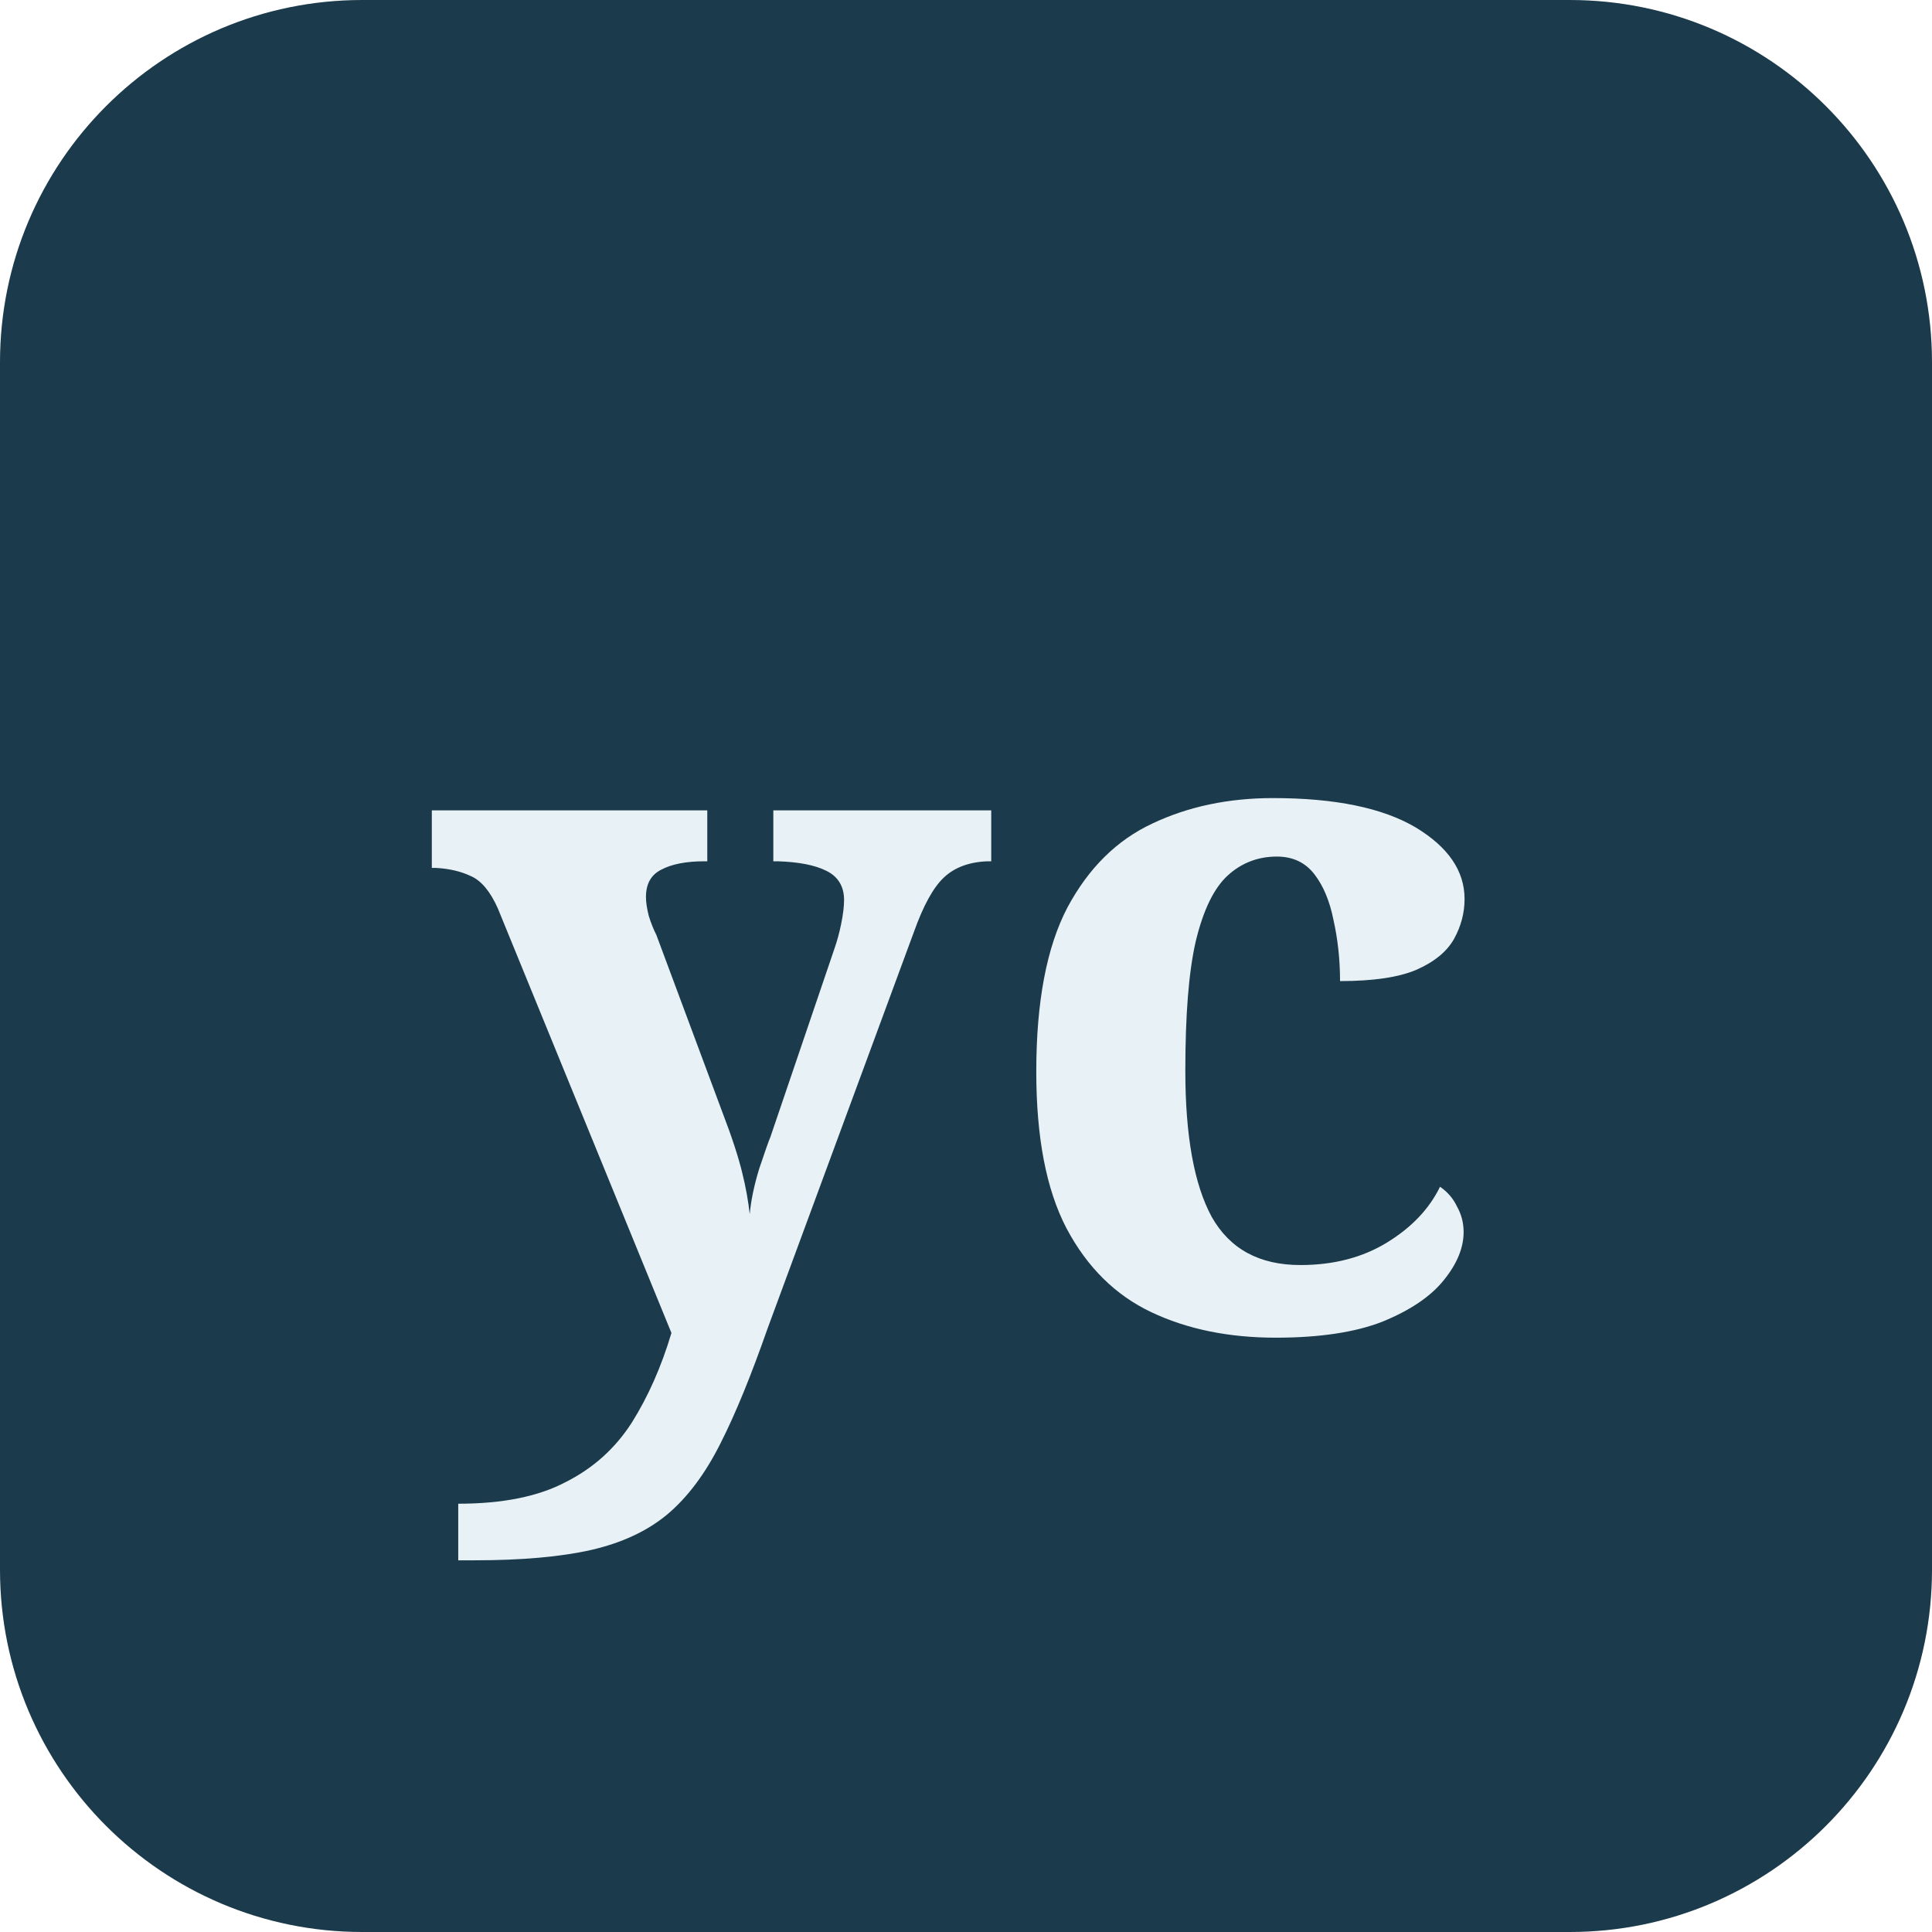
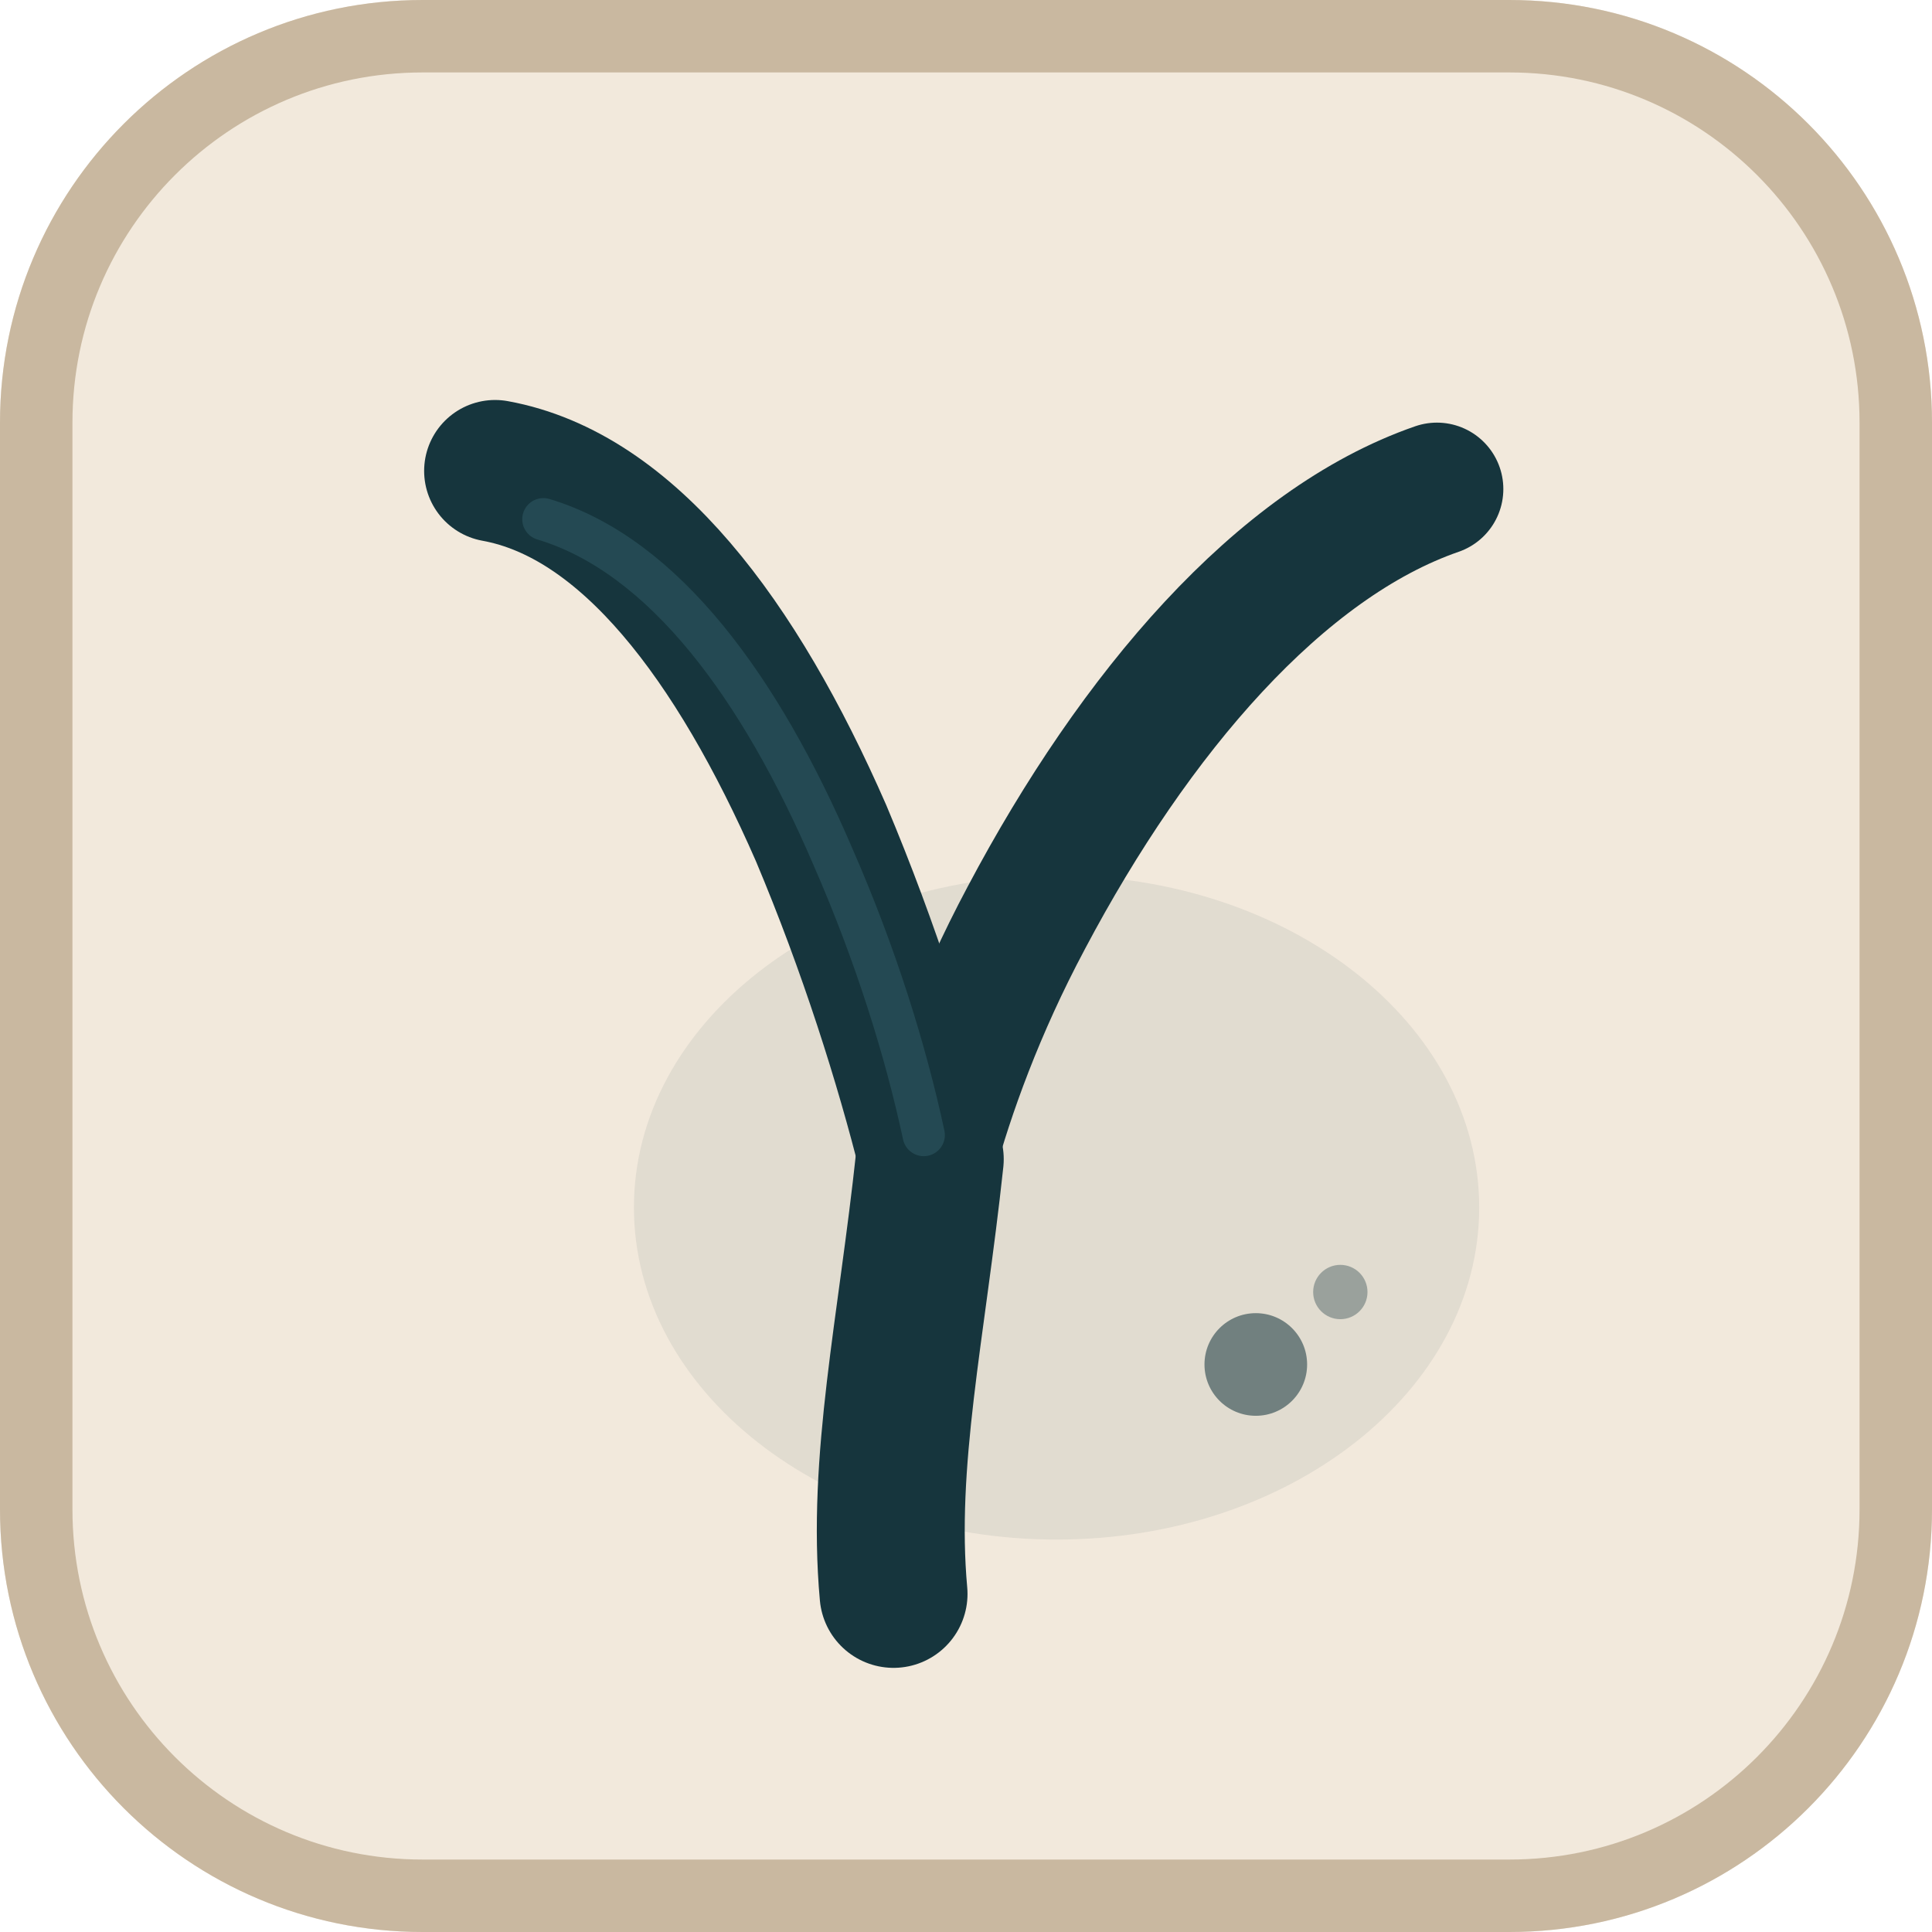
<svg xmlns="http://www.w3.org/2000/svg" viewBox="0 0 32 32" fill="none">
-   <rect width="32" height="32" rx="6" fill="#1B3A4B" />
-   <text x="16" y="22" text-anchor="middle" font-family="Georgia, serif" font-size="16" font-weight="700" fill="#E8F1F5">yc</text>
+   <rect width="32" height="32" rx="7" fill="#F2E9DC" />
+   <rect x="0.6" y="0.6" width="30.8" height="30.8" rx="6.4" stroke="#C9B8A0" stroke-width="1.2" />
+   <ellipse cx="17.5" cy="20" rx="7" ry="5.5" fill="#1A3A42" opacity="0.08" />
+   <path d="M8.2 7.8        C10.4 8.2, 12.2 10.6, 13.6 13.8        C14.4 15.7, 15.0 17.6, 15.4 19.2" stroke="#16353D" stroke-width="2.35" stroke-linecap="round" stroke-linejoin="round" fill="none" />
+   <path d="M23.8 8.1        C21.2 9.0, 18.8 11.8, 17.0 15.2        C16.2 16.7, 15.7 18.1, 15.4 19.2" stroke="#16353D" stroke-width="2.2" stroke-linecap="round" stroke-linejoin="round" fill="none" />
+   <path d="M15.4 19.2        C15.1 22.0, 14.6 24.2, 14.8 26.4" stroke="#16353D" stroke-width="2.45" stroke-linecap="round" fill="none" />
+   <path d="M9.0 8.6        C11.0 9.2, 12.6 11.4, 13.8 14.2        C14.5 15.8, 15.0 17.4, 15.3 18.8" stroke="#2F5A64" stroke-width="0.7" stroke-linecap="round" opacity="0.55" fill="none" />
+   <circle cx="20.8" cy="22.6" r="0.85" fill="#16353D" opacity="0.55" />
+   <circle cx="22.2" cy="21.4" r="0.45" fill="#16353D" opacity="0.35" />
</svg>
